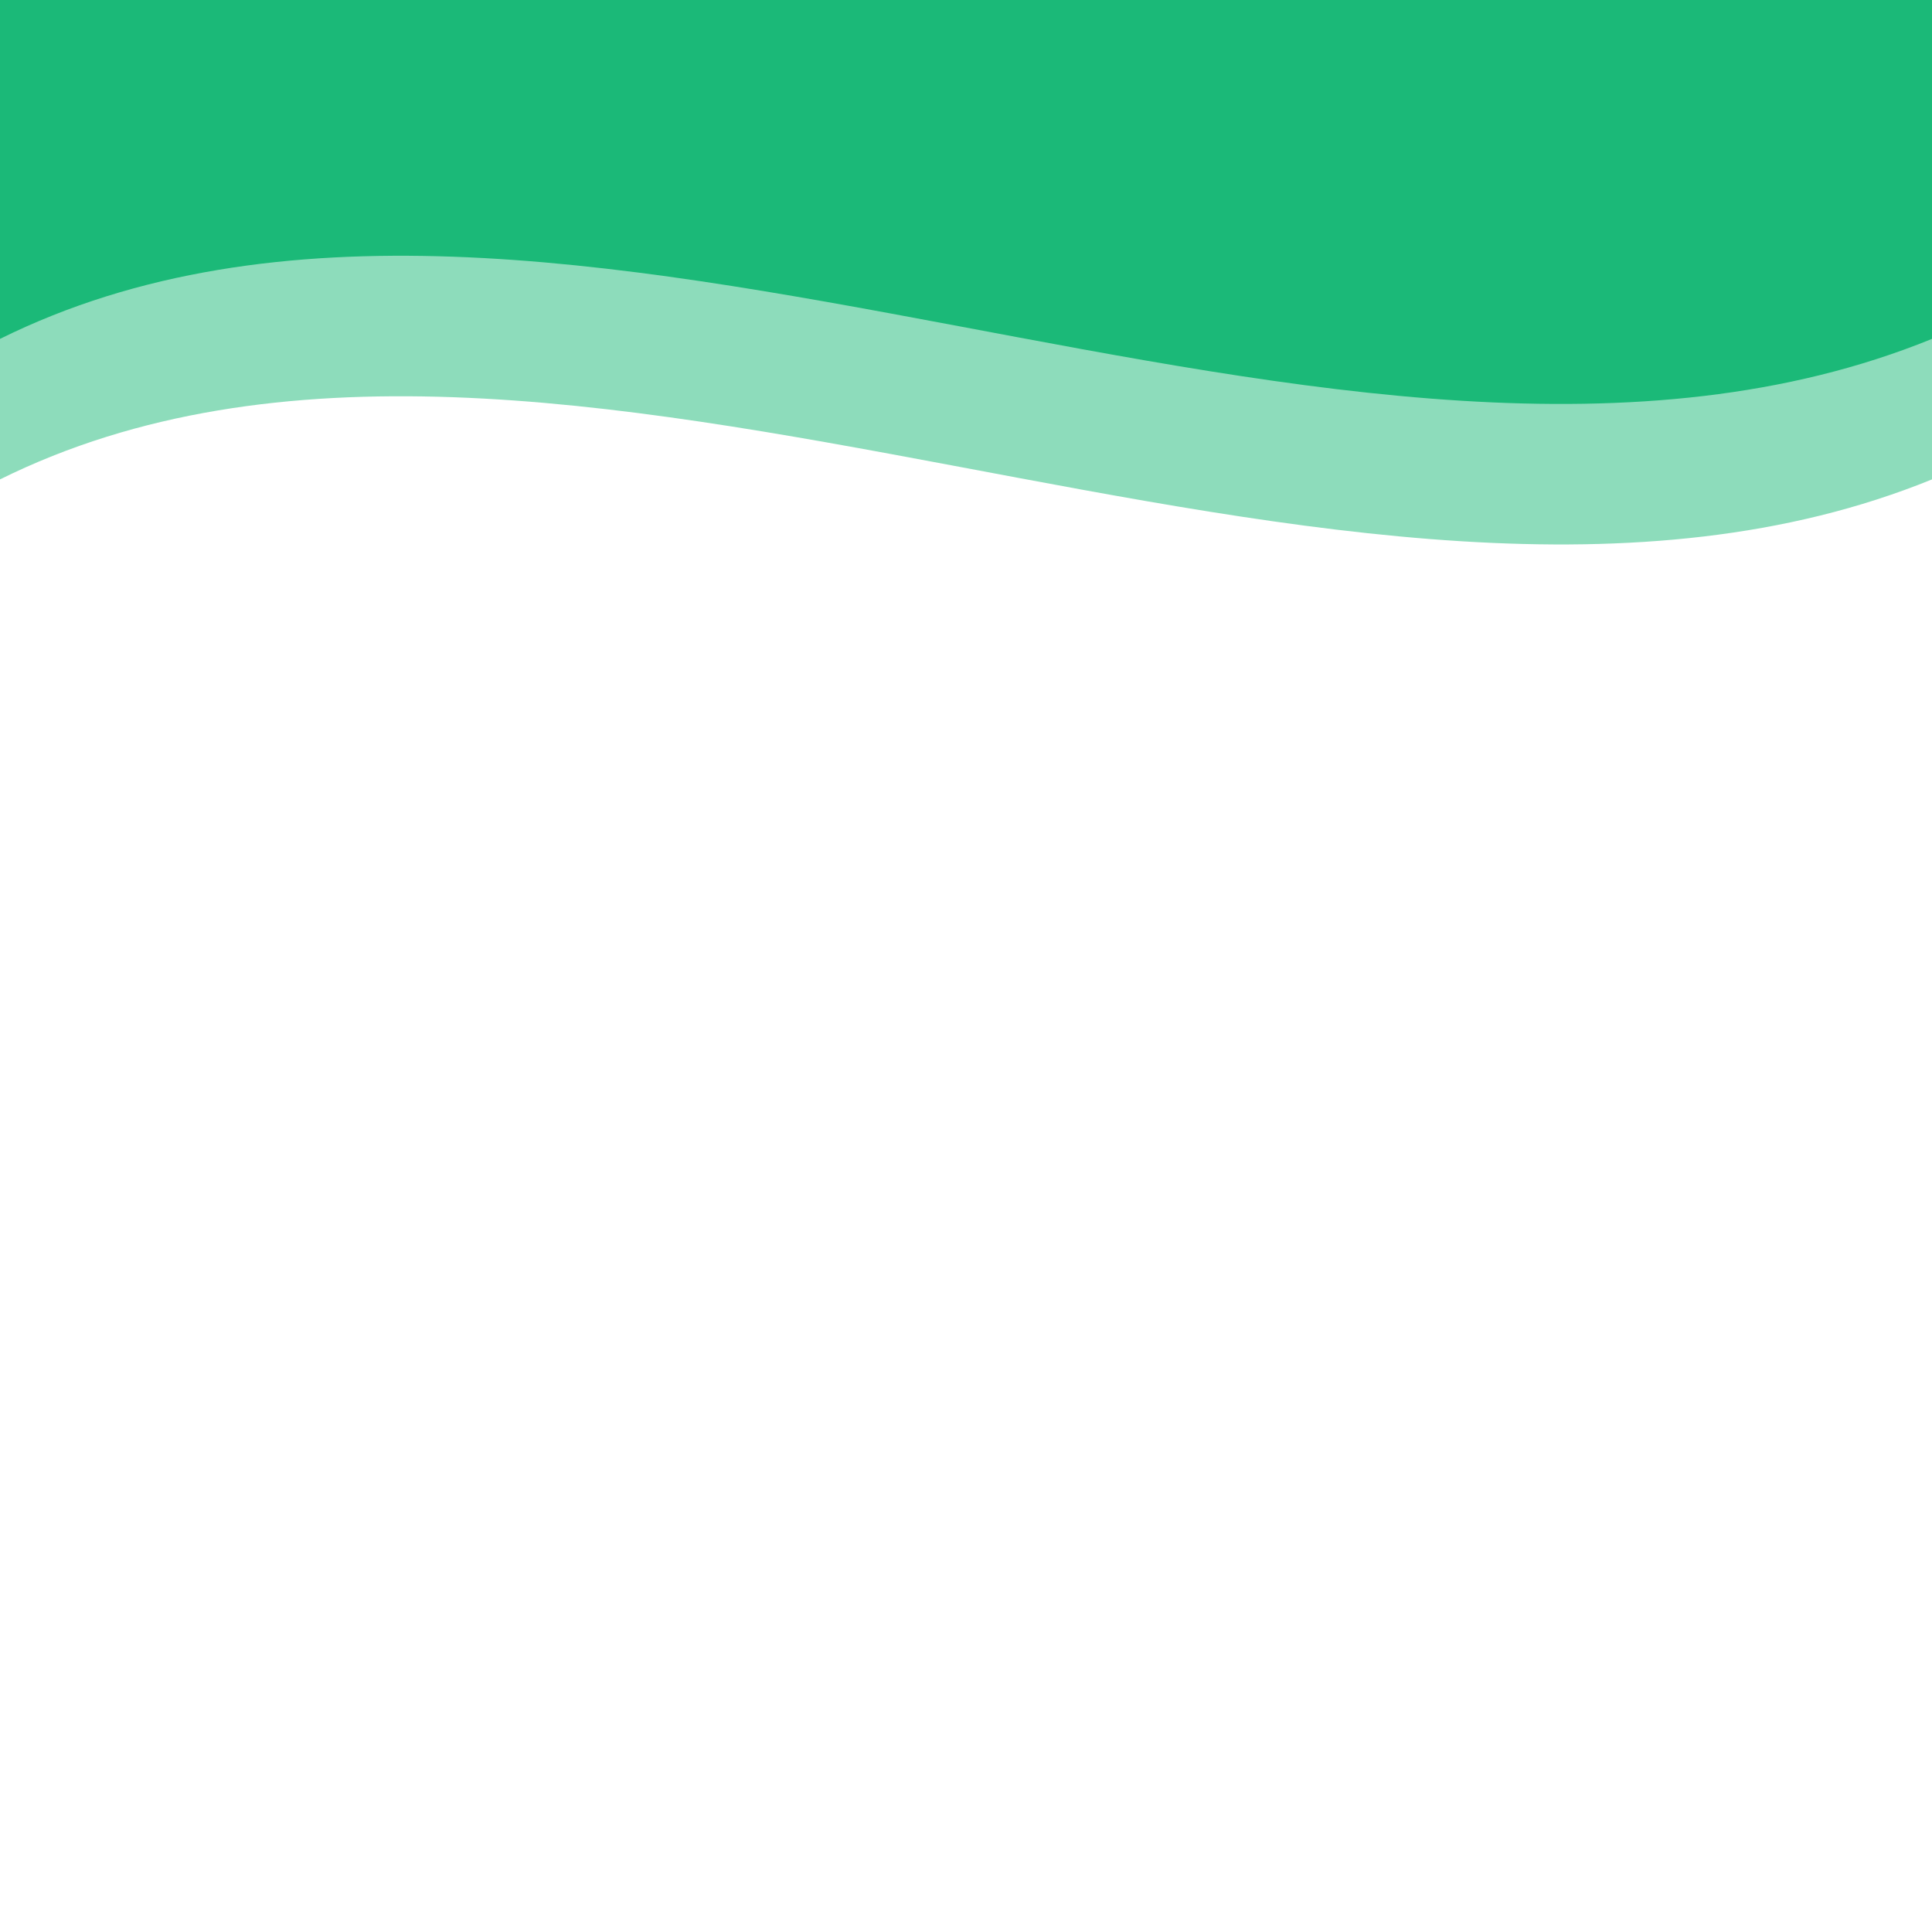
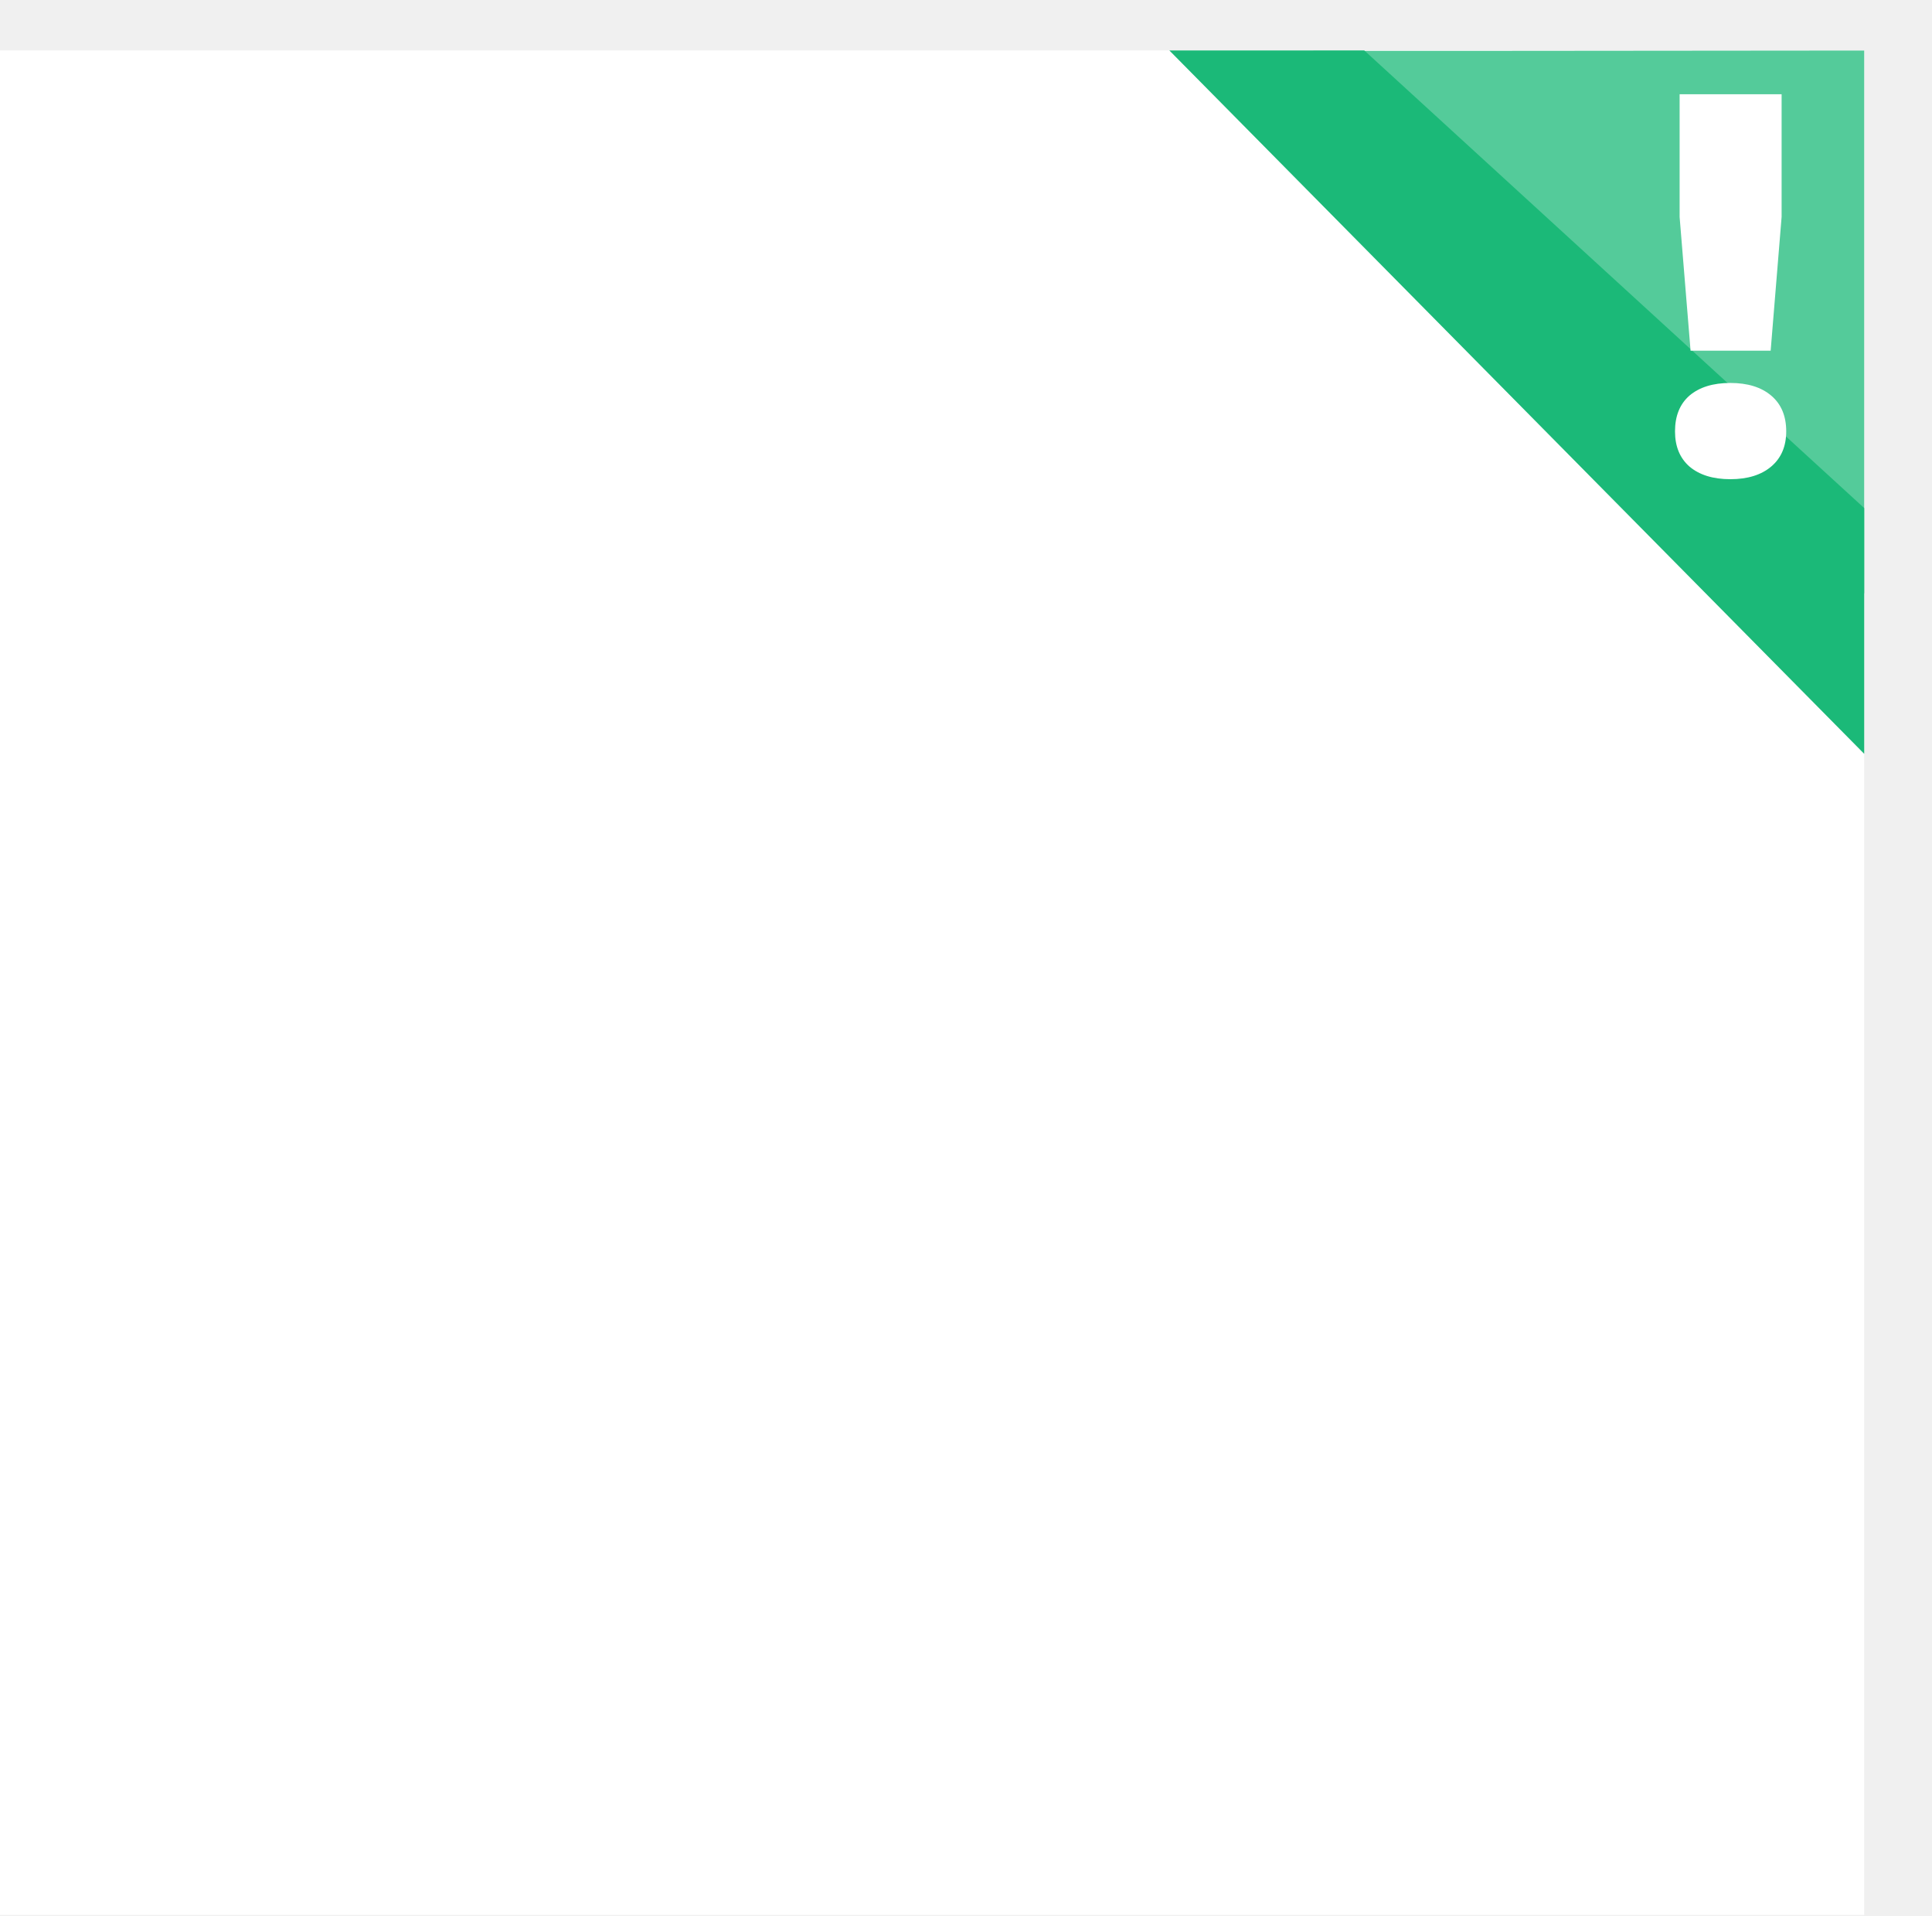
- <svg xmlns="http://www.w3.org/2000/svg" width="110" height="110" viewBox="0 0 110 110" fill="none">
-   <rect width="110" height="110" fill="white" />
-   <path d="M0 0H110V19.295C76.702 32.845 31.503 3.686 0 19.295V0Z" fill="#1BB978" />
-   <path opacity="0.5" d="M0 8H110V27.295C76.702 40.845 31.503 11.686 0 27.295V8Z" fill="#1BB978" />
+ <svg xmlns="http://www.w3.org/2000/svg" width="114" height="113" viewBox="0 0 114 113" fill="none">
+   <rect y="2.977" width="110" height="110" fill="white" />
+   <path opacity="0.75" d="M89.5 2.999L109.999 2.981L109.999 23.011L109.999 35.011L77.499 3.001L89.5 2.999Z" fill="#1BB978" />
+   <path d="M80.5 2.976L110 29.976L110 44.476L69 2.977L80.5 2.976Z" fill="#1BB978" />
+   <path d="M105.126 5.56V12.802L104.48 20.69H99.754L99.108 12.802V5.56H105.126ZM102.1 22.594C103.12 22.594 103.925 22.843 104.514 23.342C105.103 23.841 105.398 24.543 105.398 25.45C105.398 26.334 105.103 27.025 104.514 27.524C103.925 28.023 103.12 28.272 102.1 28.272C101.08 28.272 100.275 28.023 99.686 27.524C99.119 27.025 98.836 26.334 98.836 25.45C98.836 24.543 99.119 23.841 99.686 23.342C100.275 22.843 101.08 22.594 102.1 22.594Z" fill="white" />
</svg>
